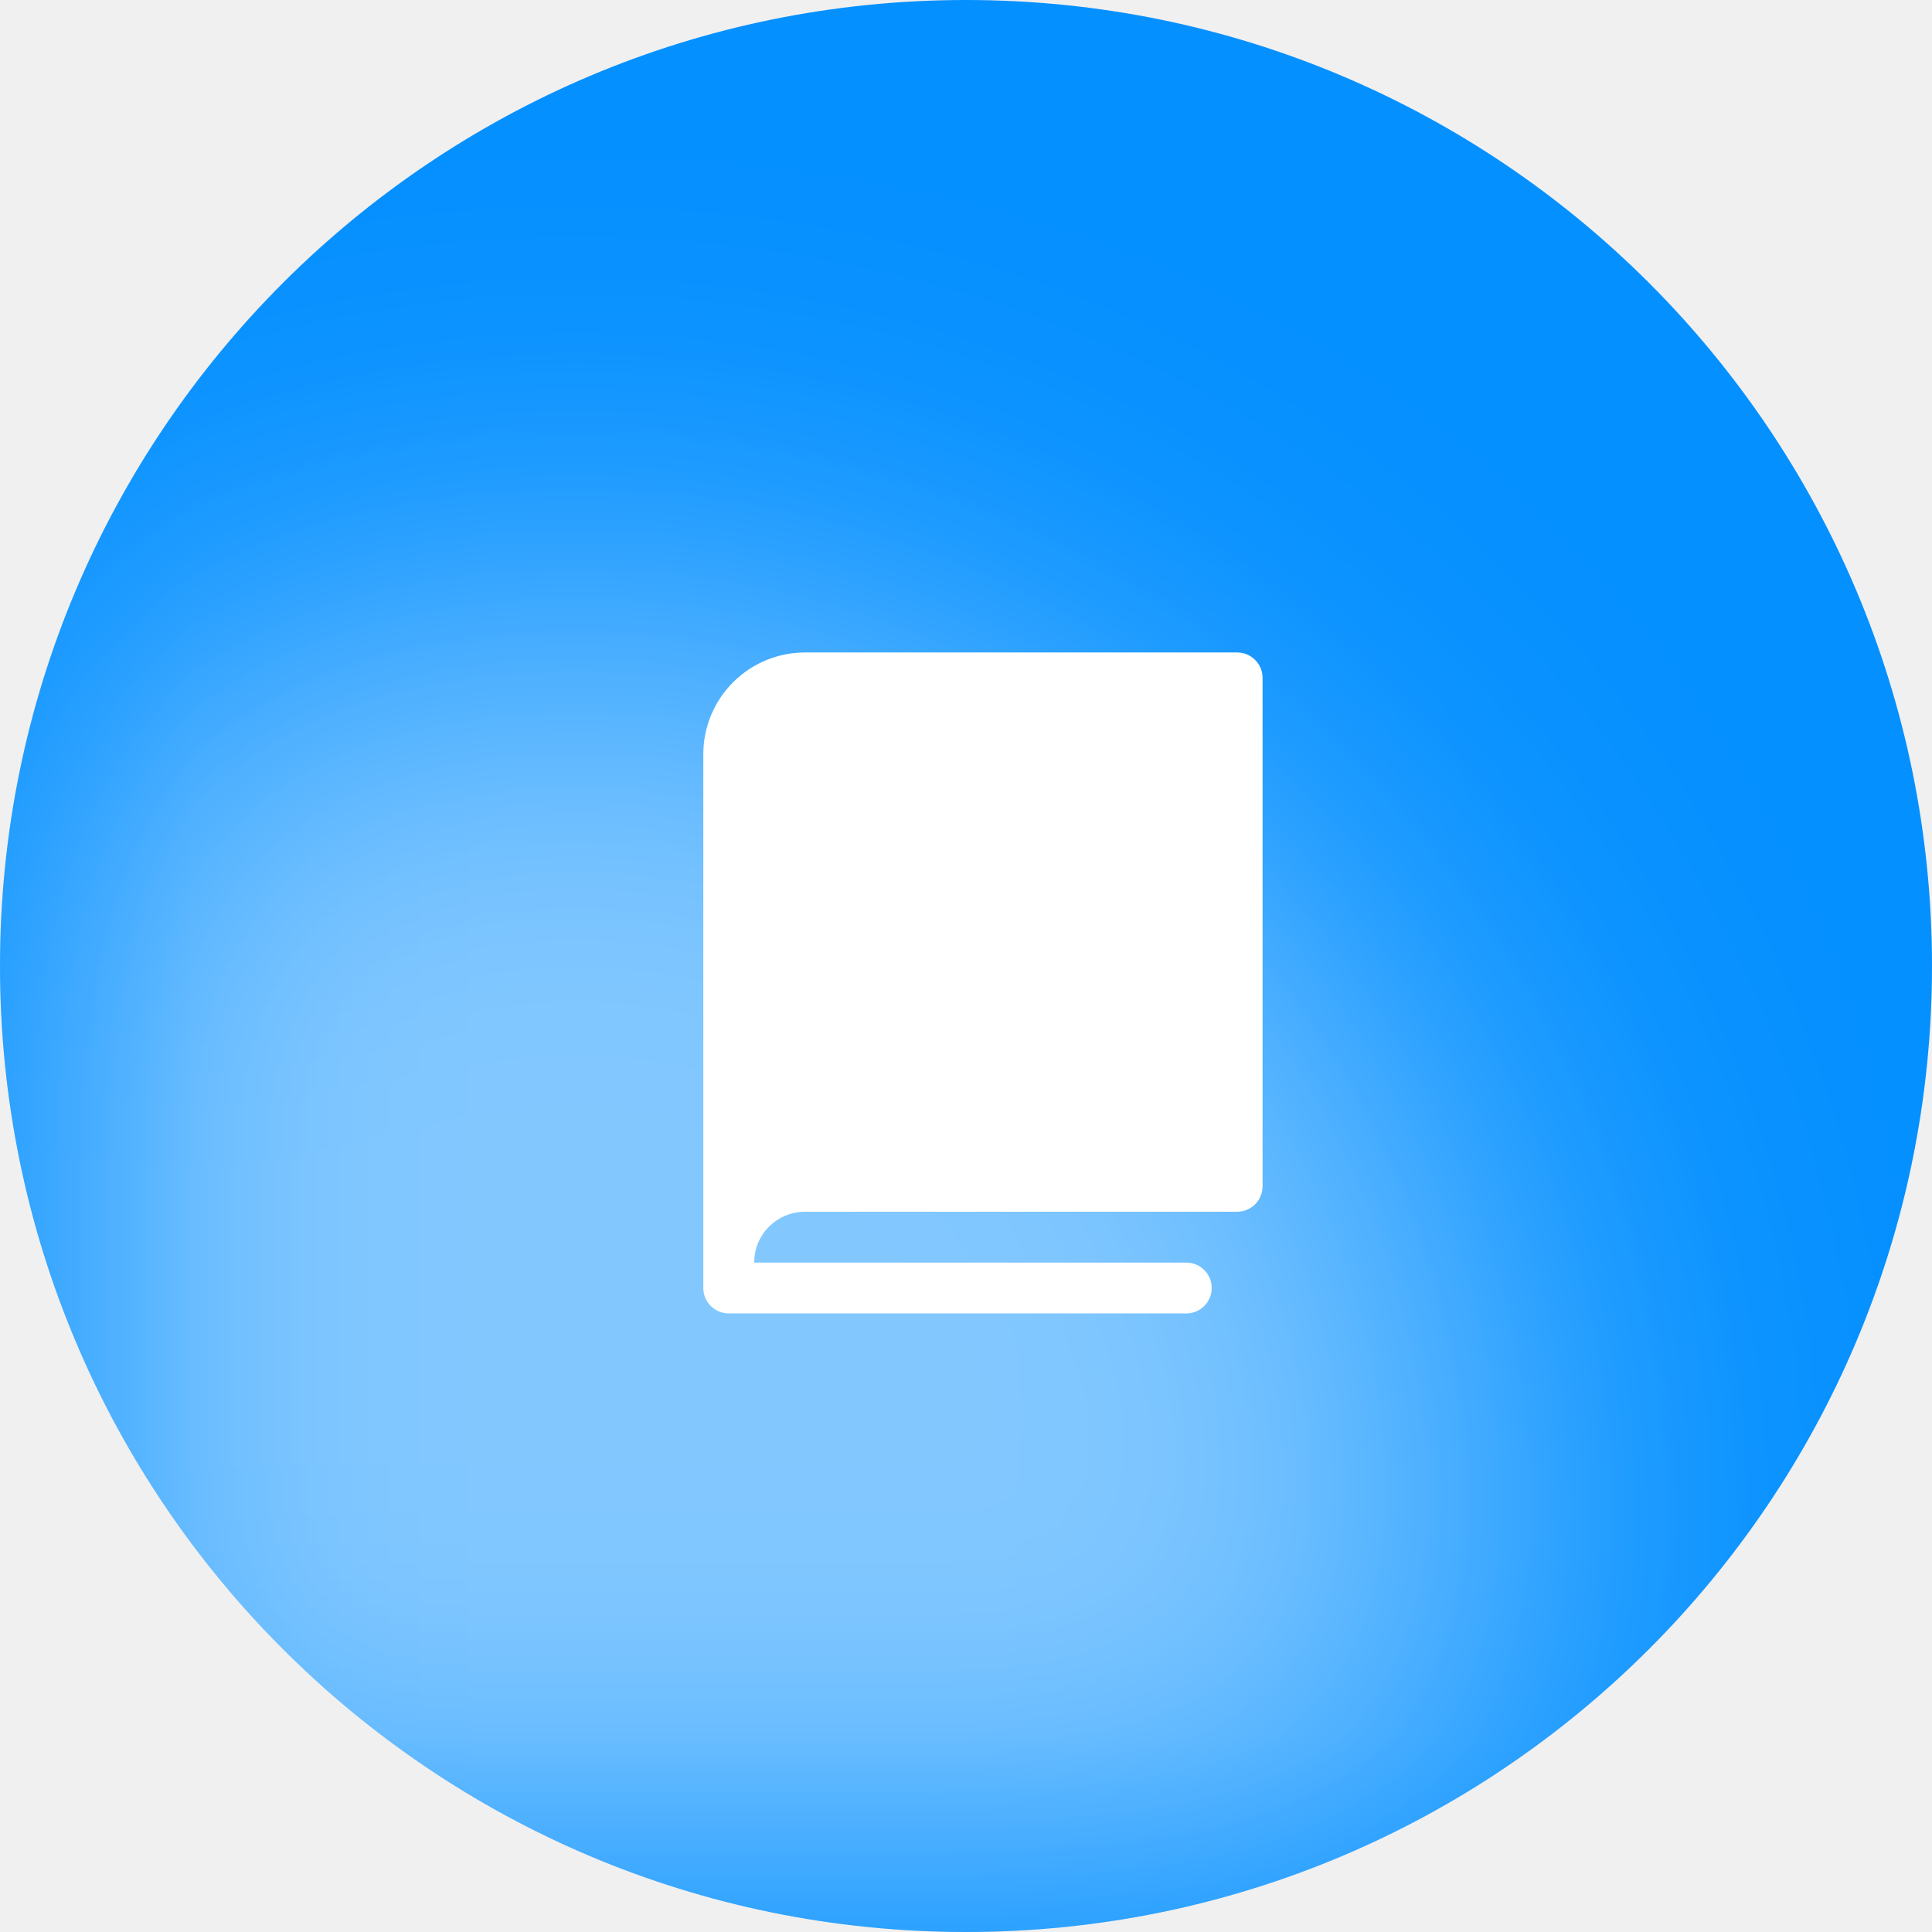
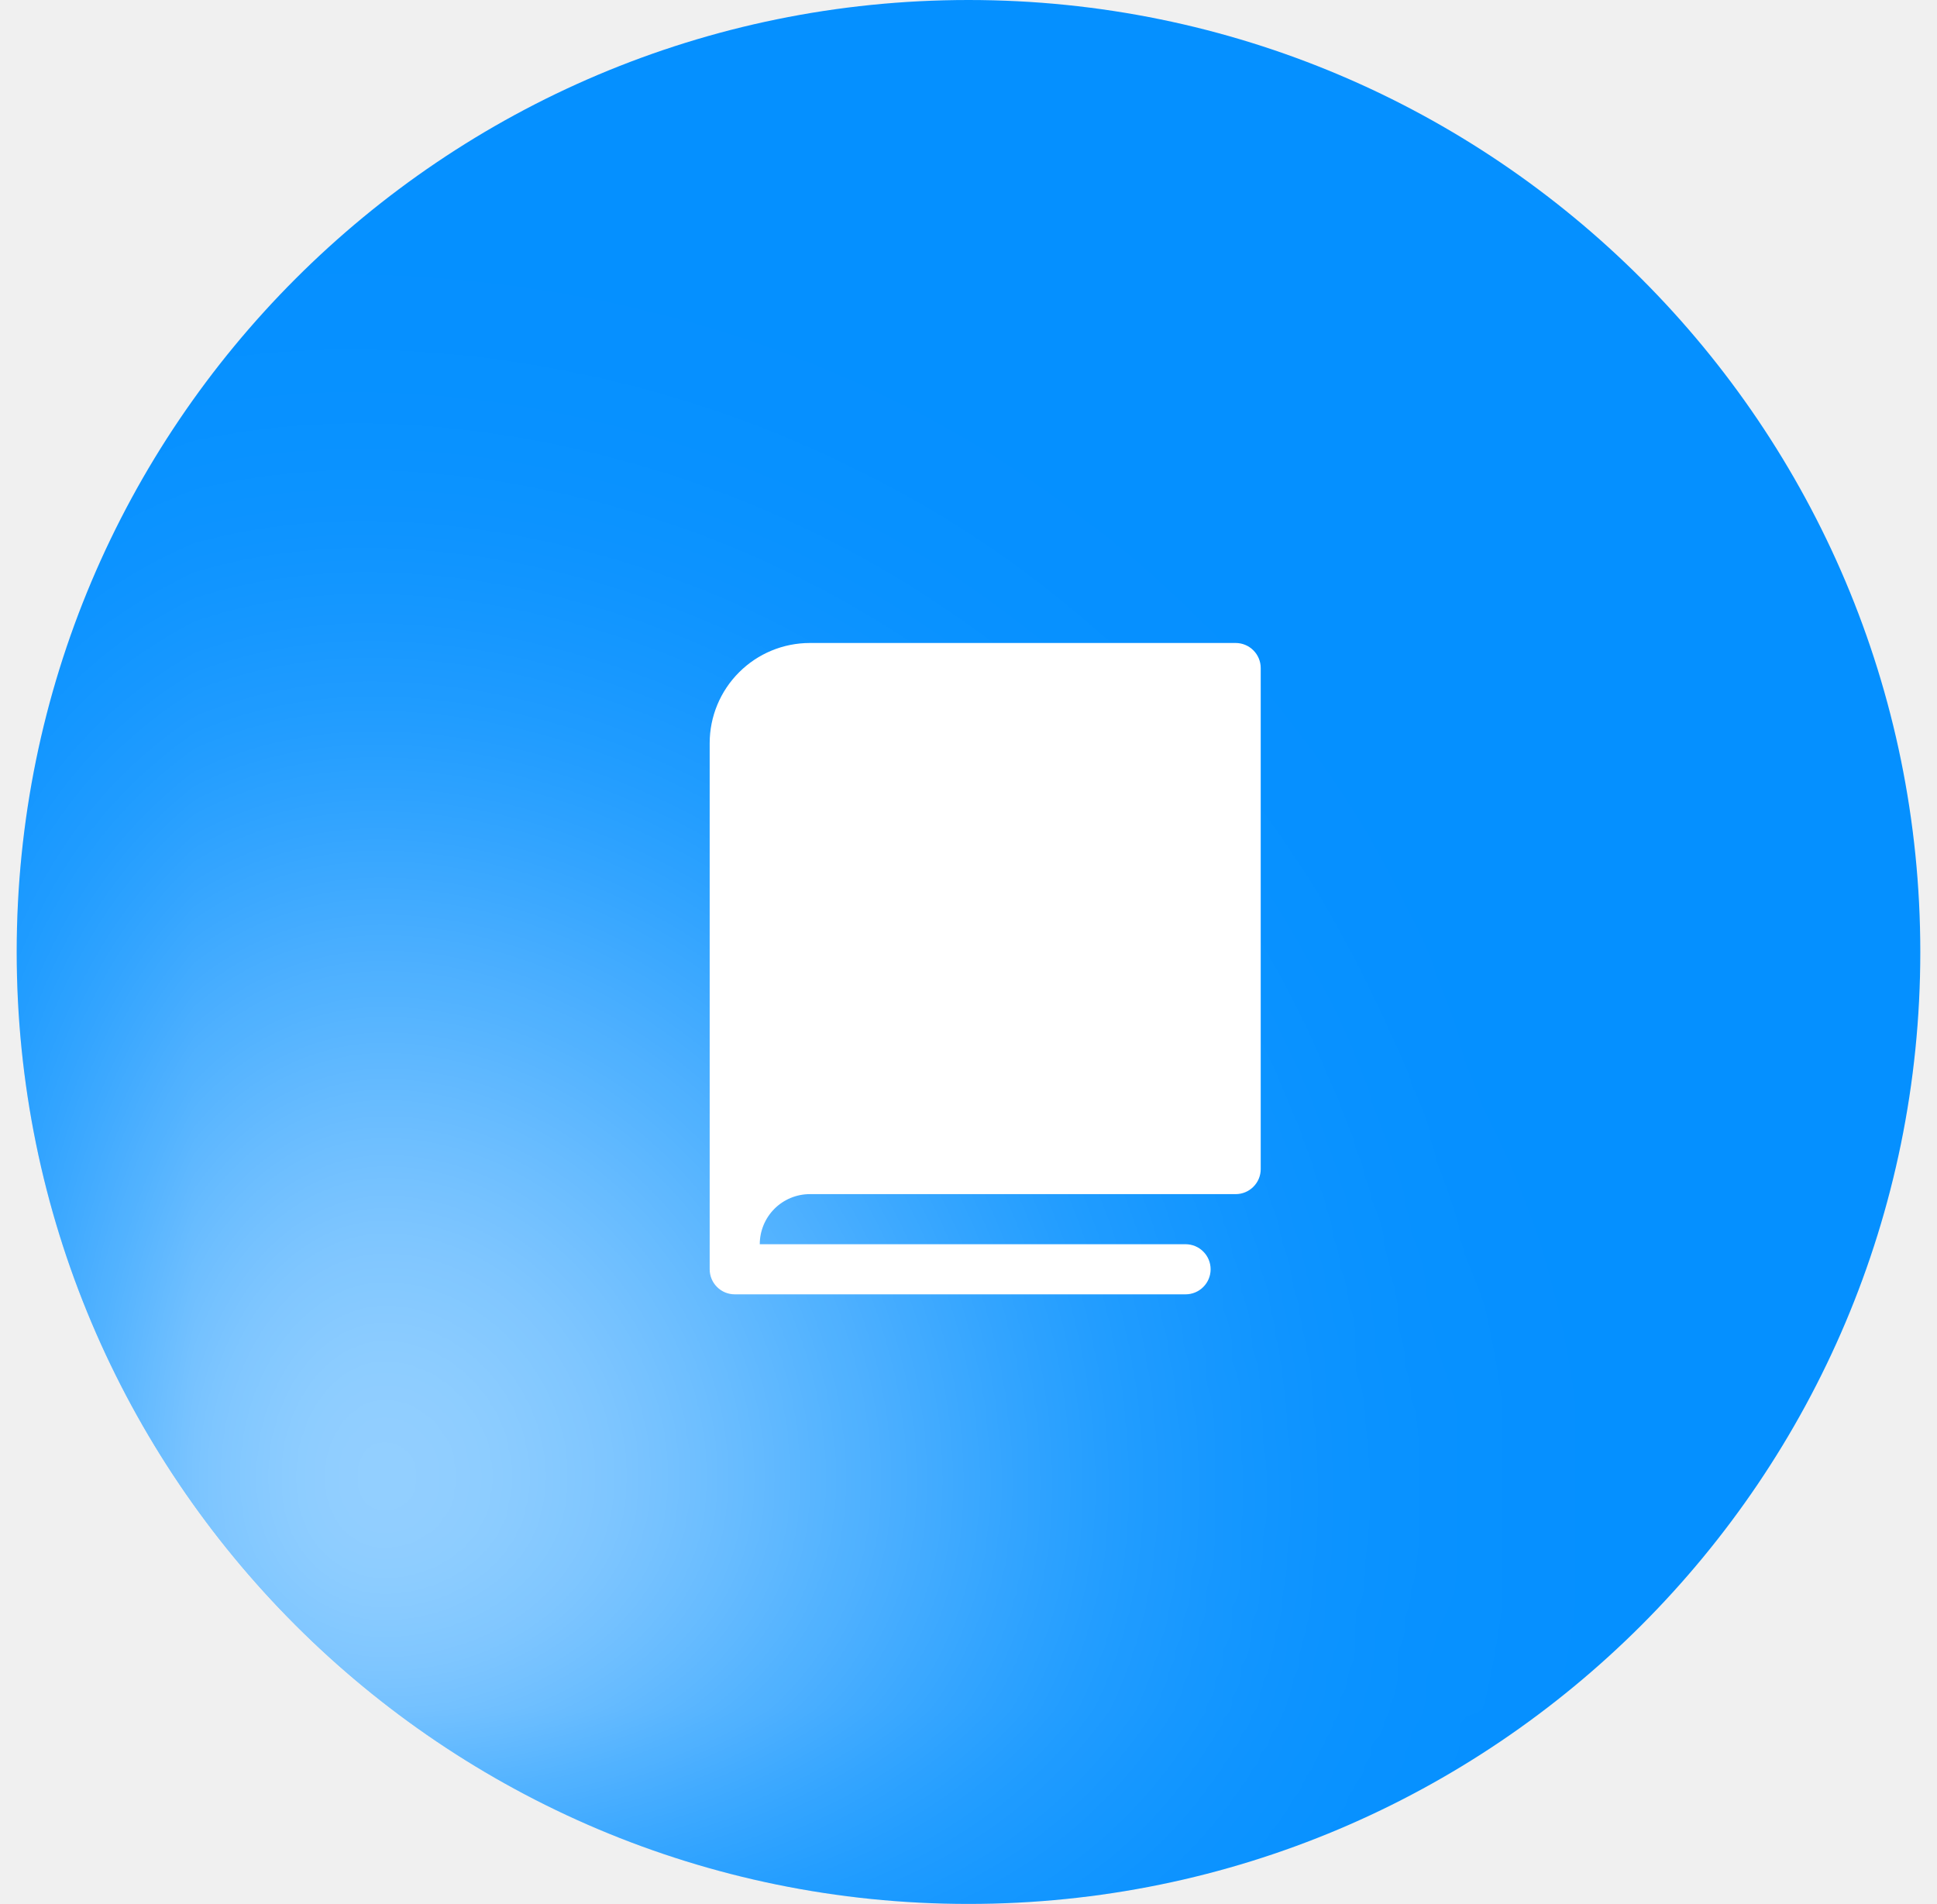
- <svg xmlns="http://www.w3.org/2000/svg" width="57" height="57" viewBox="0 0 57 57" fill="none">
-   <g clip-path="url(#clip0_1018_8086)">
-     <rect width="57" height="57" rx="28.5" fill="#0590FF" />
-     <g filter="url(#filter0_f_1018_8086)">
-       <circle cx="17" cy="45" r="27" fill="white" fill-opacity="0.5" />
+ <svg xmlns="http://www.w3.org/2000/svg" width="58" height="57" viewBox="0 0 58 57" fill="none">
+   <g clip-path="url(#clip0_3344_2313)">
+     <rect x="0.5" width="57" height="57" rx="28.5" fill="#0590FF" />
+     <path d="M37.75 20V35C37.75 35.199 37.671 35.39 37.53 35.53C37.39 35.671 37.199 35.75 37 35.75H24.25C23.852 35.75 23.471 35.908 23.189 36.189C22.908 36.471 22.75 36.852 22.75 37.25H35.5C35.699 37.25 35.89 37.329 36.03 37.47C36.171 37.61 36.25 37.801 36.25 38C36.25 38.199 36.171 38.39 36.03 38.53C35.89 38.671 35.699 38.75 35.5 38.75H22C21.801 38.75 21.61 38.671 21.47 38.53C21.329 38.39 21.25 38.199 21.25 38V22.25C21.25 21.454 21.566 20.691 22.129 20.129C22.691 19.566 23.454 19.25 24.25 19.25H37C37.199 19.25 37.39 19.329 37.53 19.47C37.671 19.61 37.75 19.801 37.75 20Z" fill="white" />
+     <g filter="url(#filter0_f_3344_2313)">
+       <rect x="-6.802" y="-50" width="8" height="67.876" transform="rotate(32.7288 -6.80176 -50)" fill="#FAFAFA" />
    </g>
-     <path d="M37.25 20V35C37.25 35.199 37.171 35.39 37.03 35.53C36.89 35.671 36.699 35.75 36.5 35.75H23.75C23.352 35.75 22.971 35.908 22.689 36.189C22.408 36.471 22.25 36.852 22.25 37.25H35C35.199 37.25 35.39 37.329 35.53 37.47C35.671 37.61 35.75 37.801 35.75 38C35.75 38.199 35.671 38.39 35.53 38.53C35.39 38.671 35.199 38.75 35 38.75H21.5C21.301 38.75 21.11 38.671 20.97 38.53C20.829 38.39 20.75 38.199 20.75 38V22.25C20.75 21.454 21.066 20.691 21.629 20.129C22.191 19.566 22.954 19.25 23.75 19.25H36.5C36.699 19.25 36.89 19.329 37.03 19.47C37.171 19.61 37.25 19.801 37.25 20Z" fill="white" />
-     <g filter="url(#filter1_f_1018_8086)">
-       <rect x="-7.302" y="-50" width="8" height="67.876" transform="rotate(32.7288 -7.30176 -50)" fill="#FAFAFA" />
+     <g filter="url(#filter1_f_3344_2313)">
+       <circle cx="10" cy="45" r="27" fill="url(#paint0_radial_3344_2313)" fill-opacity="0.8" />
    </g>
  </g>
  <defs>
-     <filter id="filter0_f_1018_8086" x="-42" y="-14" width="118" height="118" filterUnits="userSpaceOnUse" color-interpolation-filters="sRGB">
+     <filter id="filter0_f_3344_2313" x="-55.5" y="-62" width="67.428" height="85.425" filterUnits="userSpaceOnUse" color-interpolation-filters="sRGB">
      <feFlood flood-opacity="0" result="BackgroundImageFix" />
      <feBlend mode="normal" in="SourceGraphic" in2="BackgroundImageFix" result="shape" />
-       <feGaussianBlur stdDeviation="16" result="effect1_foregroundBlur_1018_8086" />
+       <feGaussianBlur stdDeviation="6" result="effect1_foregroundBlur_3344_2313" />
    </filter>
-     <filter id="filter1_f_1018_8086" x="-56" y="-62" width="67.428" height="85.425" filterUnits="userSpaceOnUse" color-interpolation-filters="sRGB">
+     <filter id="filter1_f_3344_2313" x="-49" y="-14" width="118" height="118" filterUnits="userSpaceOnUse" color-interpolation-filters="sRGB">
      <feFlood flood-opacity="0" result="BackgroundImageFix" />
      <feBlend mode="normal" in="SourceGraphic" in2="BackgroundImageFix" result="shape" />
-       <feGaussianBlur stdDeviation="6" result="effect1_foregroundBlur_1018_8086" />
+       <feGaussianBlur stdDeviation="16" result="effect1_foregroundBlur_3344_2313" />
    </filter>
-     <clipPath id="clip0_1018_8086">
-       <rect width="57" height="57" rx="28.5" fill="white" />
+     <radialGradient id="paint0_radial_3344_2313" cx="0" cy="0" r="1" gradientUnits="userSpaceOnUse" gradientTransform="translate(10 45) rotate(90) scale(27)">
+       <stop stop-color="white" />
+       <stop offset="1" stop-color="white" stop-opacity="0" />
+     </radialGradient>
+     <clipPath id="clip0_3344_2313">
+       <rect x="0.5" width="57" height="57" rx="28.5" fill="white" />
    </clipPath>
  </defs>
</svg>
